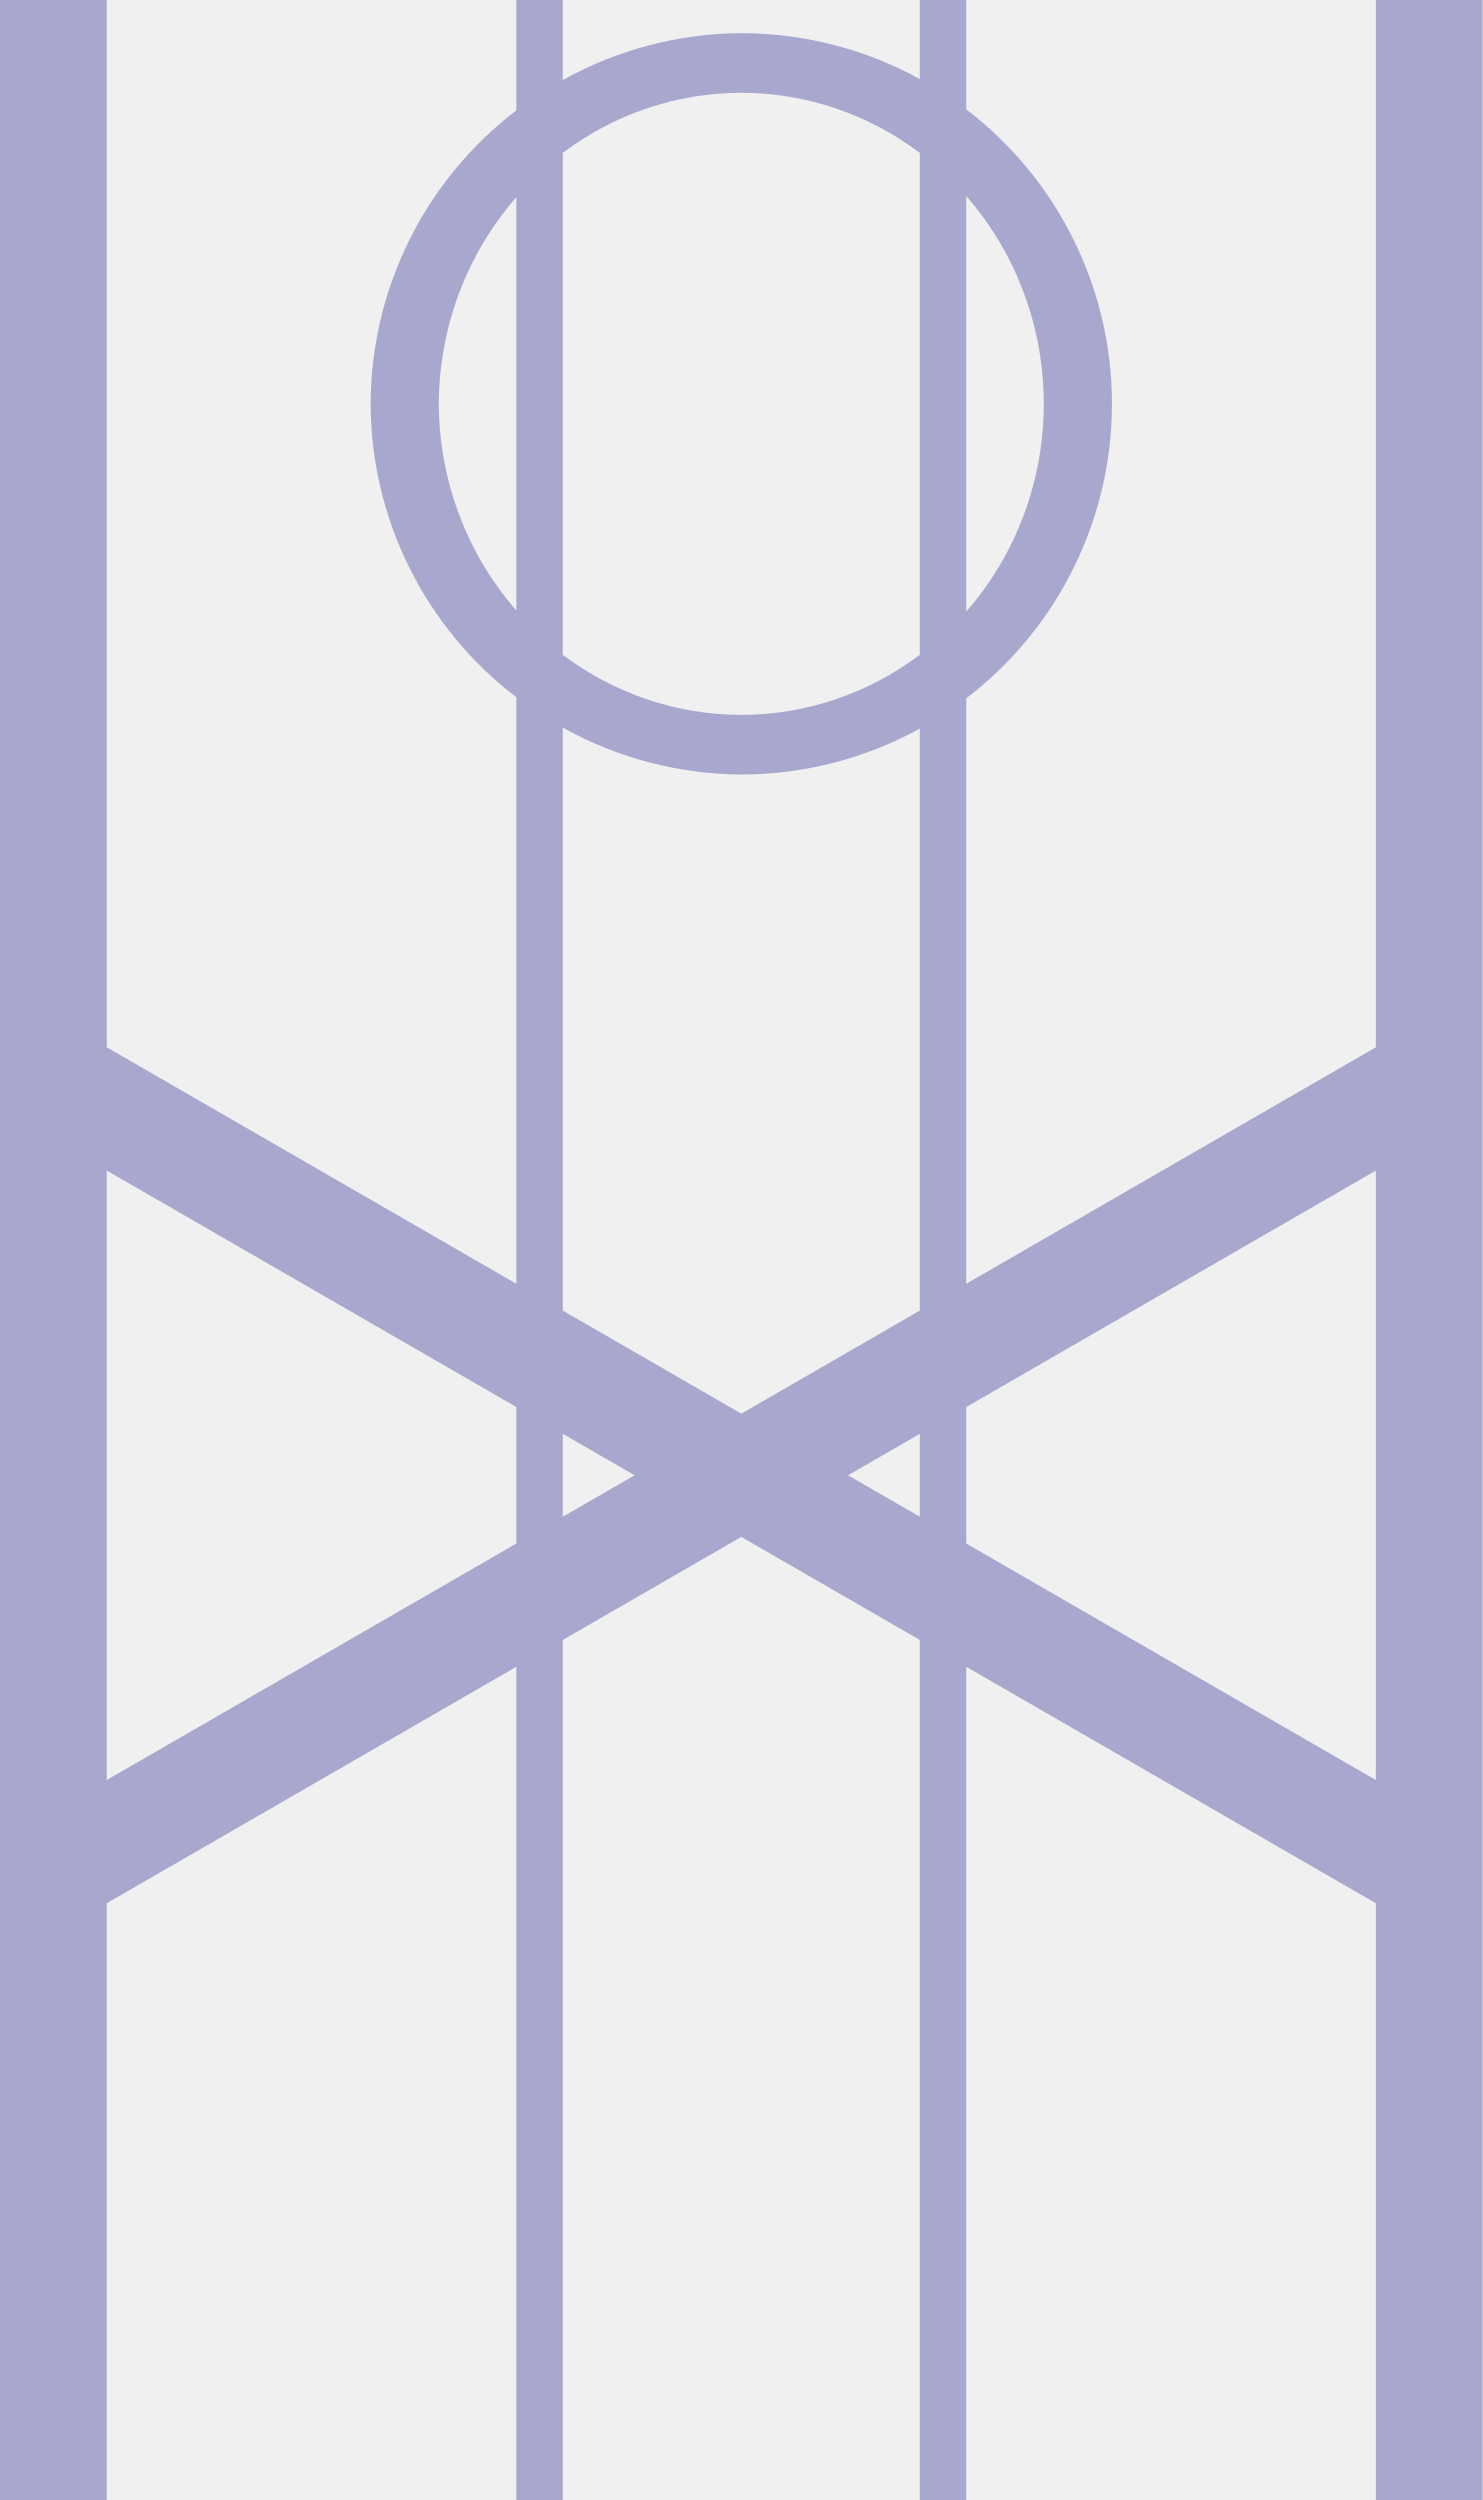
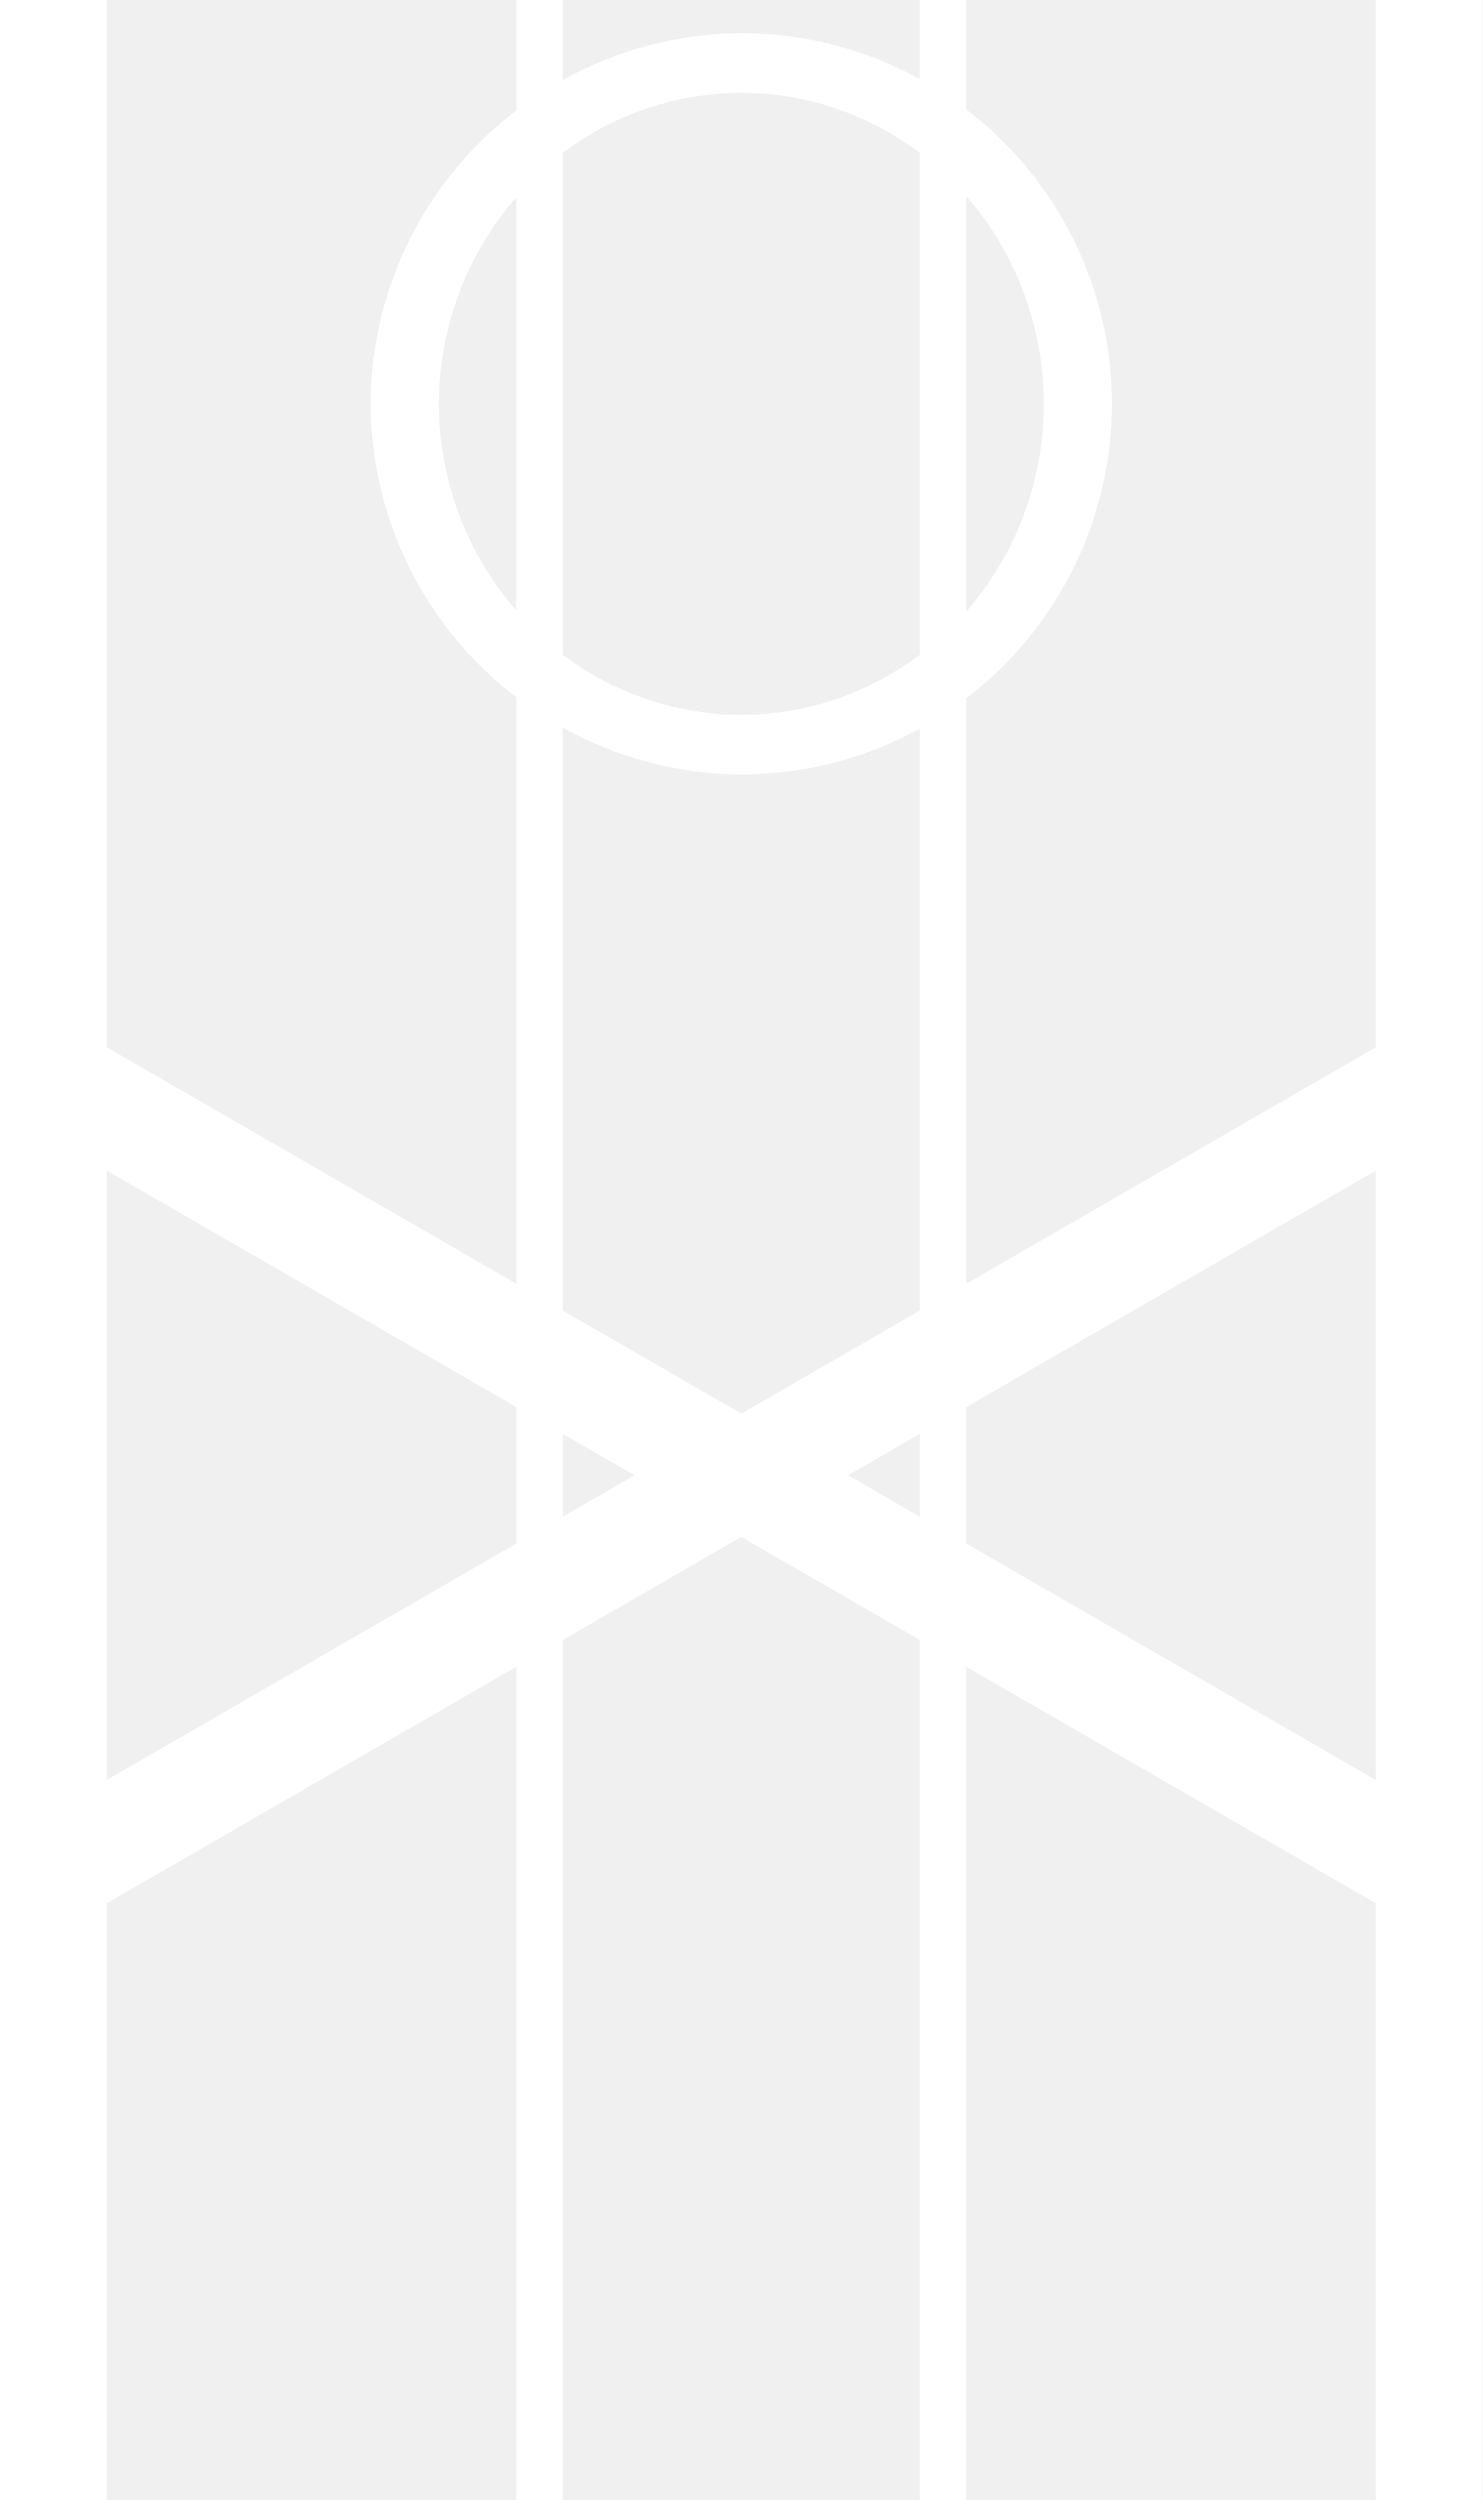
<svg xmlns="http://www.w3.org/2000/svg" width="97.22mm" height="163.938mm" viewBox="0 0 97.22 163.938" version="1.1" id="svg1">
  <defs id="defs1" />
  <g id="layer1" transform="translate(-69.92059,-56.83)">
-     <path id="rect1" style="fill:#000080;fill-opacity:0.3;stroke:none;stroke-width:4.33;-inkscape-stroke:none" d="M 69.921 56.83 L 69.921 129.549 L 69.921 177.596 L 69.921 220.768 L 76.921 220.768 L 76.921 181.636 L 103.779 166.13 L 103.779 220.768 L 106.824 220.768 L 106.824 164.372 L 118.531 157.613 L 130.237 164.371 L 130.237 220.768 L 133.282 220.768 L 133.282 166.129 L 160.141 181.636 L 160.141 220.768 L 167.141 220.768 L 167.142 220.768 L 167.142 56.83 L 167.141 56.83 L 160.141 56.83 L 160.141 125.506 L 133.282 141.013 L 133.282 102.623 C 139.302 98.026 142.836 90.886 142.838 83.312 C 142.836 75.737 139.302 68.596 133.282 64 L 133.282 56.83 L 130.237 56.83 L 130.237 62.015 C 126.651 60.041 122.624 59.006 118.531 59.004 C 114.431 59.026 110.404 60.083 106.824 62.079 L 106.824 56.83 L 103.779 56.83 L 103.779 64.068 C 97.778 68.651 94.247 75.761 94.224 83.312 C 94.247 90.862 97.778 97.972 103.779 102.554 L 103.779 141.013 L 76.921 125.506 L 76.921 56.83 L 69.921 56.83 z M 118.531 62.915 C 122.74 62.918 126.84 64.297 130.237 66.854 L 130.237 99.768 C 126.84 102.325 122.74 103.705 118.531 103.707 C 114.321 103.705 110.221 102.327 106.824 99.771 L 106.824 66.852 C 110.221 64.296 114.321 62.917 118.531 62.915 z M 133.282 69.686 C 136.554 73.428 138.365 78.28 138.368 83.312 C 138.365 88.343 136.554 93.195 133.282 96.937 L 133.282 69.686 z M 103.779 69.762 L 103.779 96.861 C 100.525 93.139 98.715 88.316 98.694 83.312 C 98.715 78.307 100.524 73.484 103.779 69.762 z M 106.824 104.543 C 110.404 106.539 114.431 107.597 118.531 107.619 C 122.624 107.617 126.651 106.581 130.237 104.608 L 130.237 142.772 L 118.531 149.53 L 106.824 142.771 L 106.824 104.543 z M 160.141 133.59 L 160.141 173.555 L 133.282 158.047 L 133.282 149.097 L 160.141 133.59 z M 76.921 133.59 L 103.779 149.096 L 103.779 158.048 L 76.921 173.554 L 76.921 133.59 z M 106.824 150.854 L 111.531 153.572 L 106.824 156.29 L 106.824 150.854 z M 130.237 150.855 L 130.237 156.289 L 125.531 153.572 L 130.237 150.855 z " />
+     <path id="rect1" style="fill:#ffffff;fill-opacity:1;stroke:none;stroke-width:4.33;-inkscape-stroke:none" d="M 69.921 56.83 L 69.921 129.549 L 69.921 177.596 L 69.921 220.768 L 76.921 220.768 L 76.921 181.636 L 103.779 166.13 L 103.779 220.768 L 106.824 220.768 L 106.824 164.372 L 118.531 157.613 L 130.237 164.371 L 130.237 220.768 L 133.282 220.768 L 133.282 166.129 L 160.141 181.636 L 160.141 220.768 L 167.141 220.768 L 167.142 220.768 L 167.142 56.83 L 167.141 56.83 L 160.141 56.83 L 160.141 125.506 L 133.282 141.013 L 133.282 102.623 C 139.302 98.026 142.836 90.886 142.838 83.312 C 142.836 75.737 139.302 68.596 133.282 64 L 133.282 56.83 L 130.237 56.83 L 130.237 62.015 C 126.651 60.041 122.624 59.006 118.531 59.004 C 114.431 59.026 110.404 60.083 106.824 62.079 L 106.824 56.83 L 103.779 56.83 L 103.779 64.068 C 97.778 68.651 94.247 75.761 94.224 83.312 C 94.247 90.862 97.778 97.972 103.779 102.554 L 103.779 141.013 L 76.921 125.506 L 76.921 56.83 L 69.921 56.83 z M 118.531 62.915 C 122.74 62.918 126.84 64.297 130.237 66.854 L 130.237 99.768 C 126.84 102.325 122.74 103.705 118.531 103.707 C 114.321 103.705 110.221 102.327 106.824 99.771 L 106.824 66.852 C 110.221 64.296 114.321 62.917 118.531 62.915 z M 133.282 69.686 C 136.554 73.428 138.365 78.28 138.368 83.312 C 138.365 88.343 136.554 93.195 133.282 96.937 L 133.282 69.686 z M 103.779 69.762 L 103.779 96.861 C 100.525 93.139 98.715 88.316 98.694 83.312 C 98.715 78.307 100.524 73.484 103.779 69.762 z M 106.824 104.543 C 110.404 106.539 114.431 107.597 118.531 107.619 C 122.624 107.617 126.651 106.581 130.237 104.608 L 130.237 142.772 L 118.531 149.53 L 106.824 142.771 L 106.824 104.543 z M 160.141 133.59 L 160.141 173.555 L 133.282 158.047 L 133.282 149.097 L 160.141 133.59 z M 76.921 133.59 L 103.779 149.096 L 103.779 158.048 L 76.921 173.554 L 76.921 133.59 z M 106.824 150.854 L 111.531 153.572 L 106.824 156.29 L 106.824 150.854 z M 130.237 150.855 L 130.237 156.289 L 125.531 153.572 L 130.237 150.855 z " />
  </g>
</svg>
